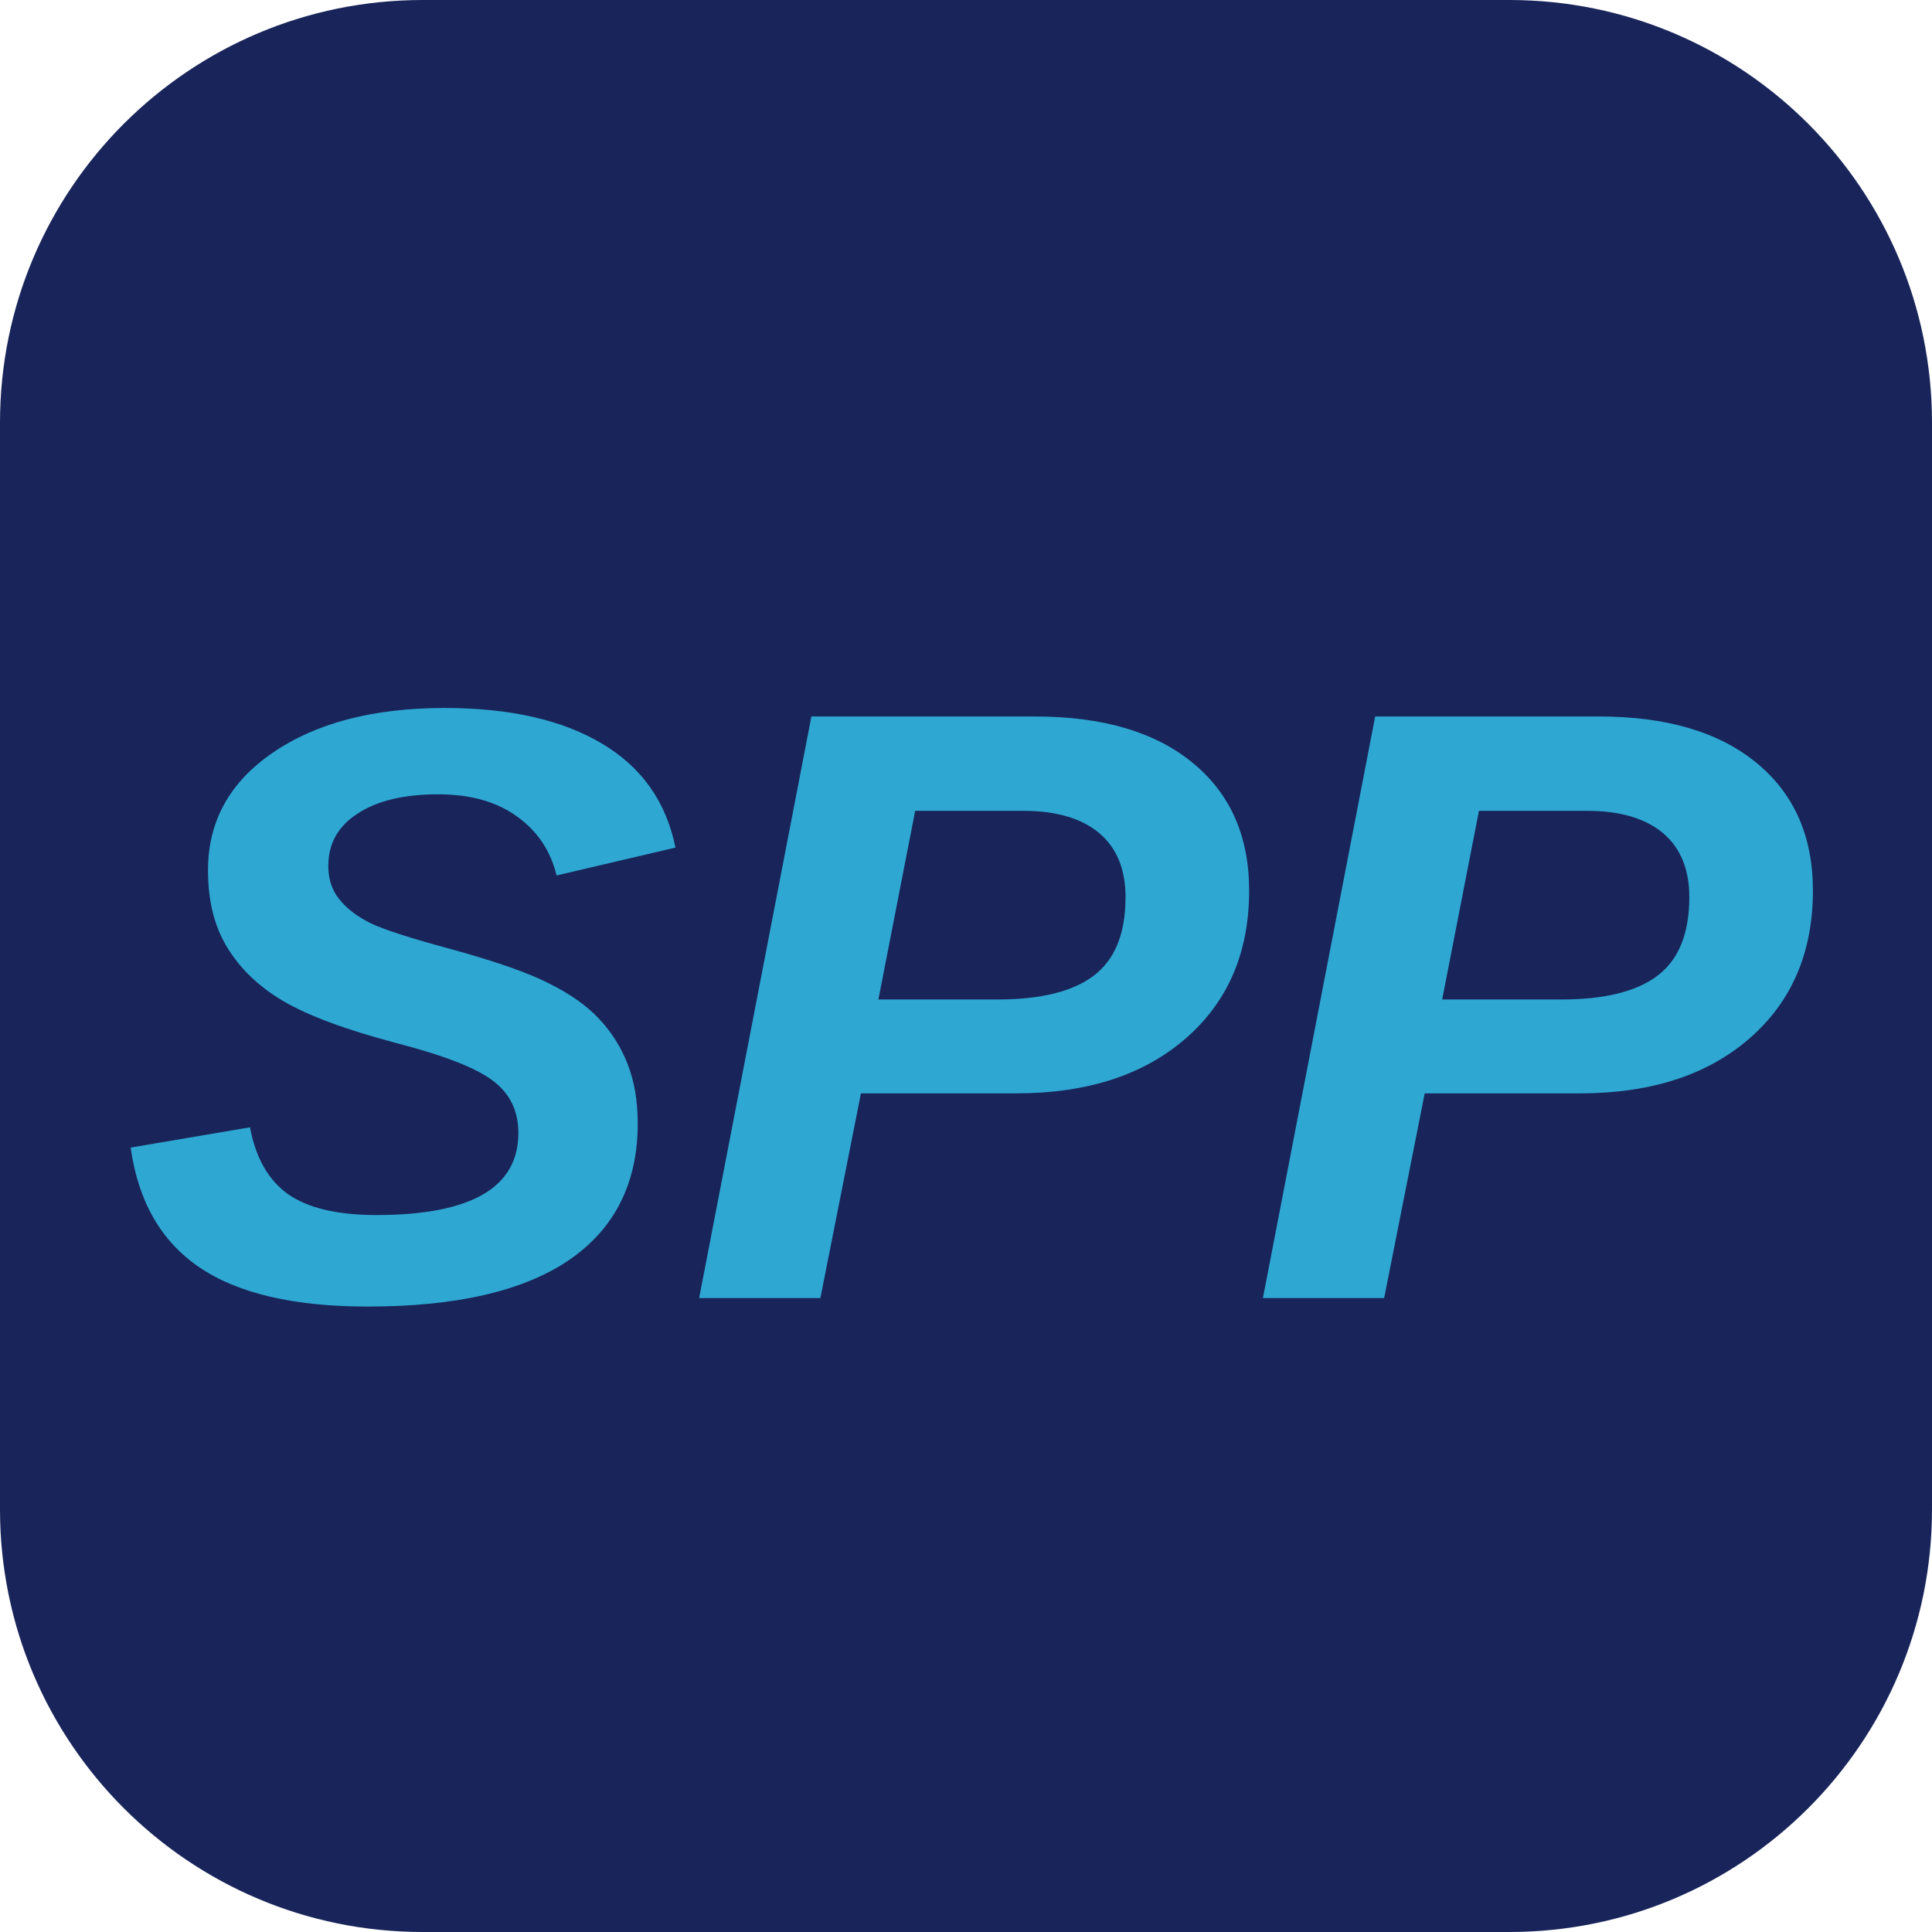
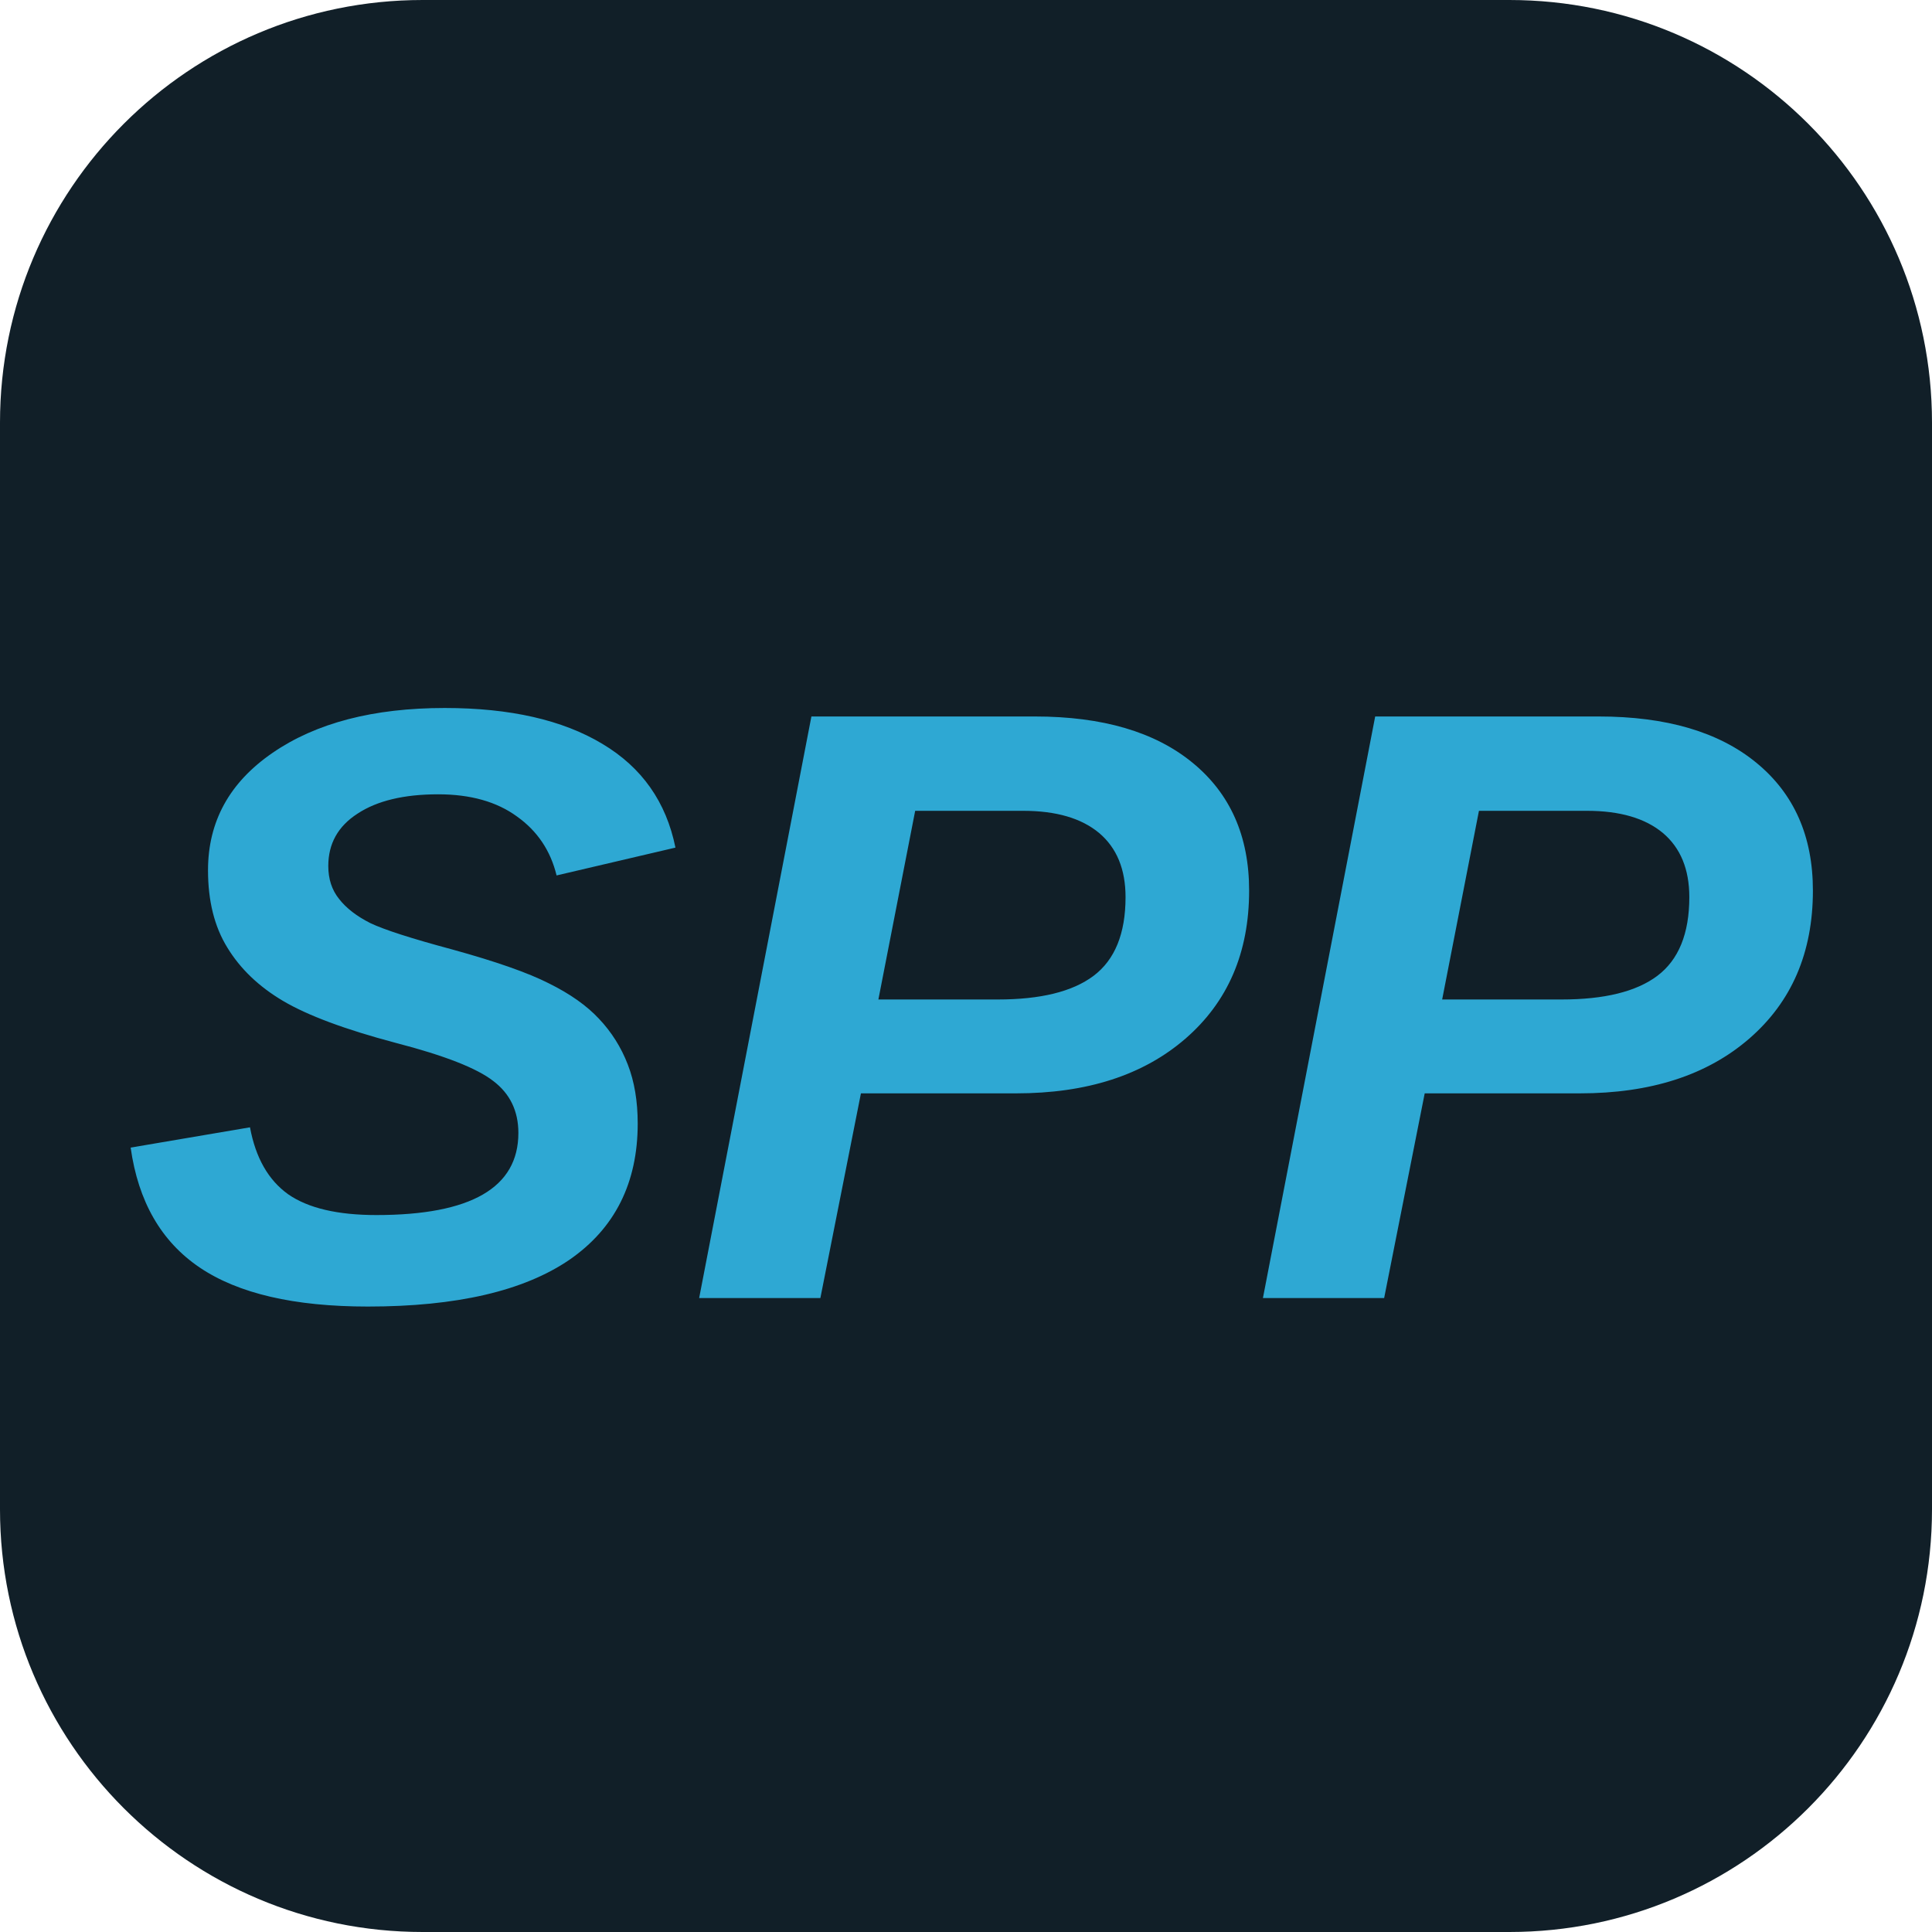
<svg xmlns="http://www.w3.org/2000/svg" viewBox="0 0 64 64">
-   <rect width="64" height="64" rx="14" fill="#19255a" />
+   <rect width="64" height="64" rx="14" fill="#111f28" />
  <text x="32" y="43" text-anchor="middle" font-family="Montserrat,Arial,sans-serif" font-weight="900" font-style="italic" font-size="28" fill="#2ea8d3">SPP</text>
</svg>
